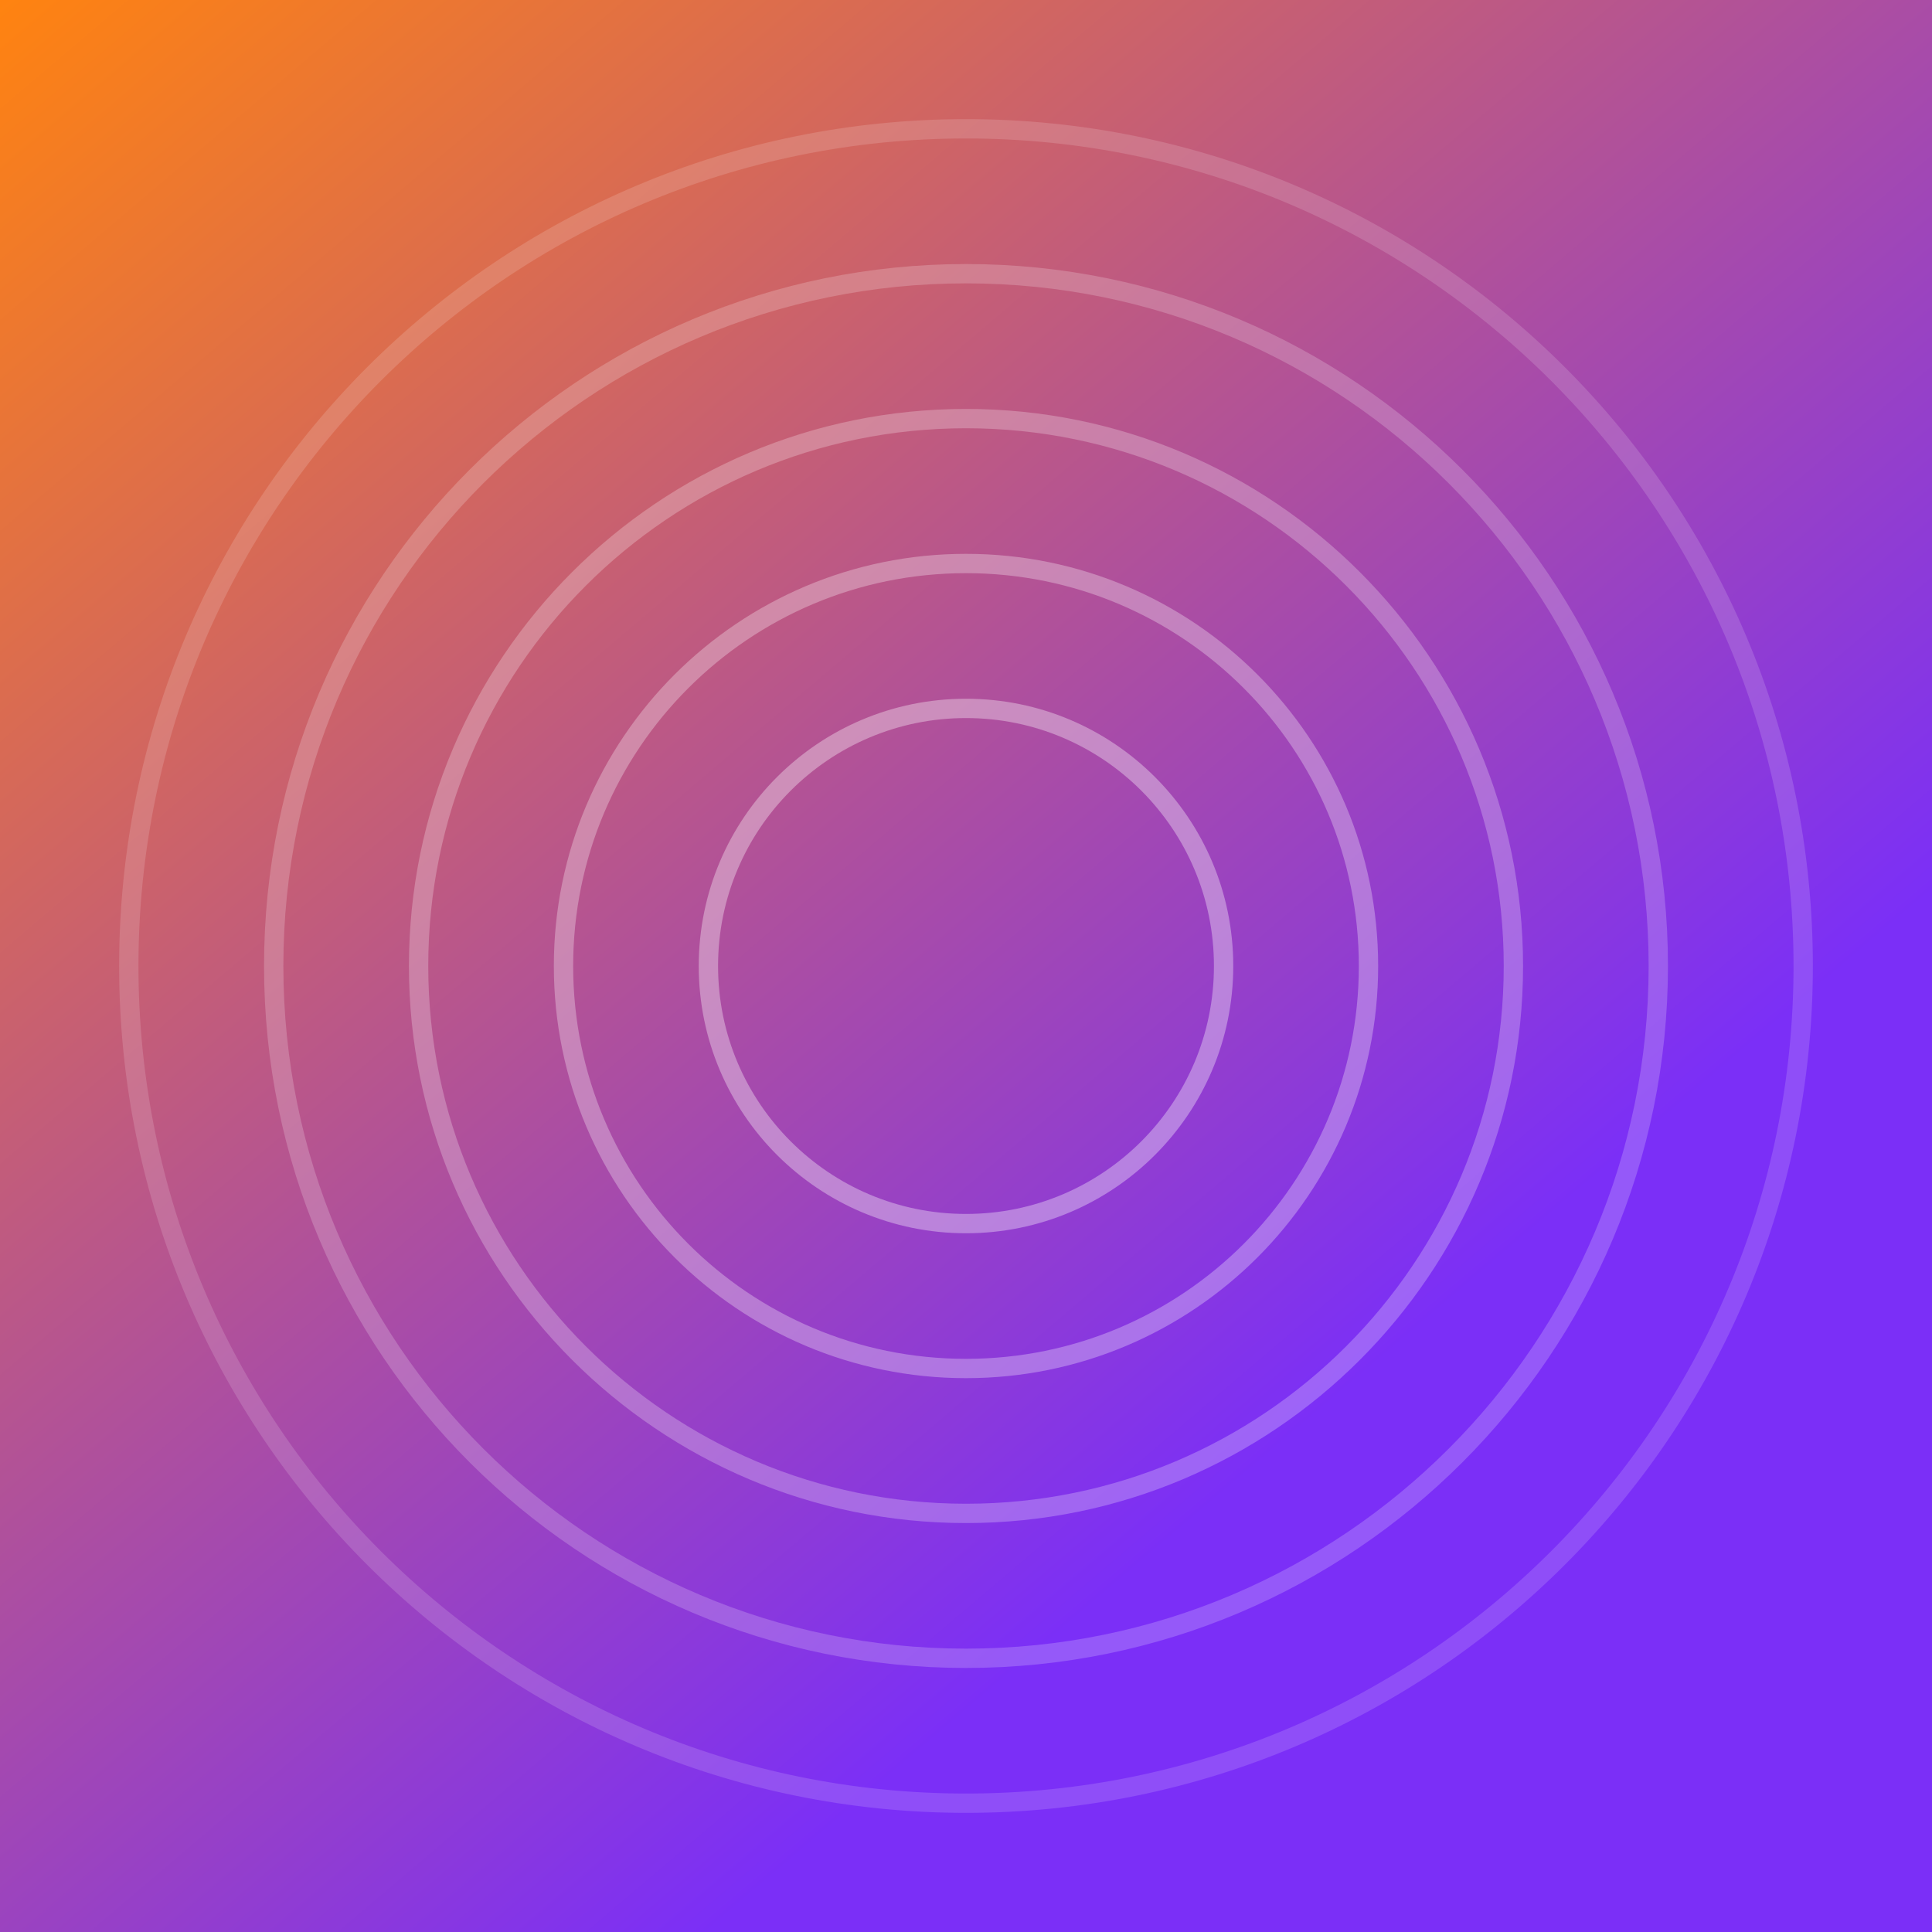
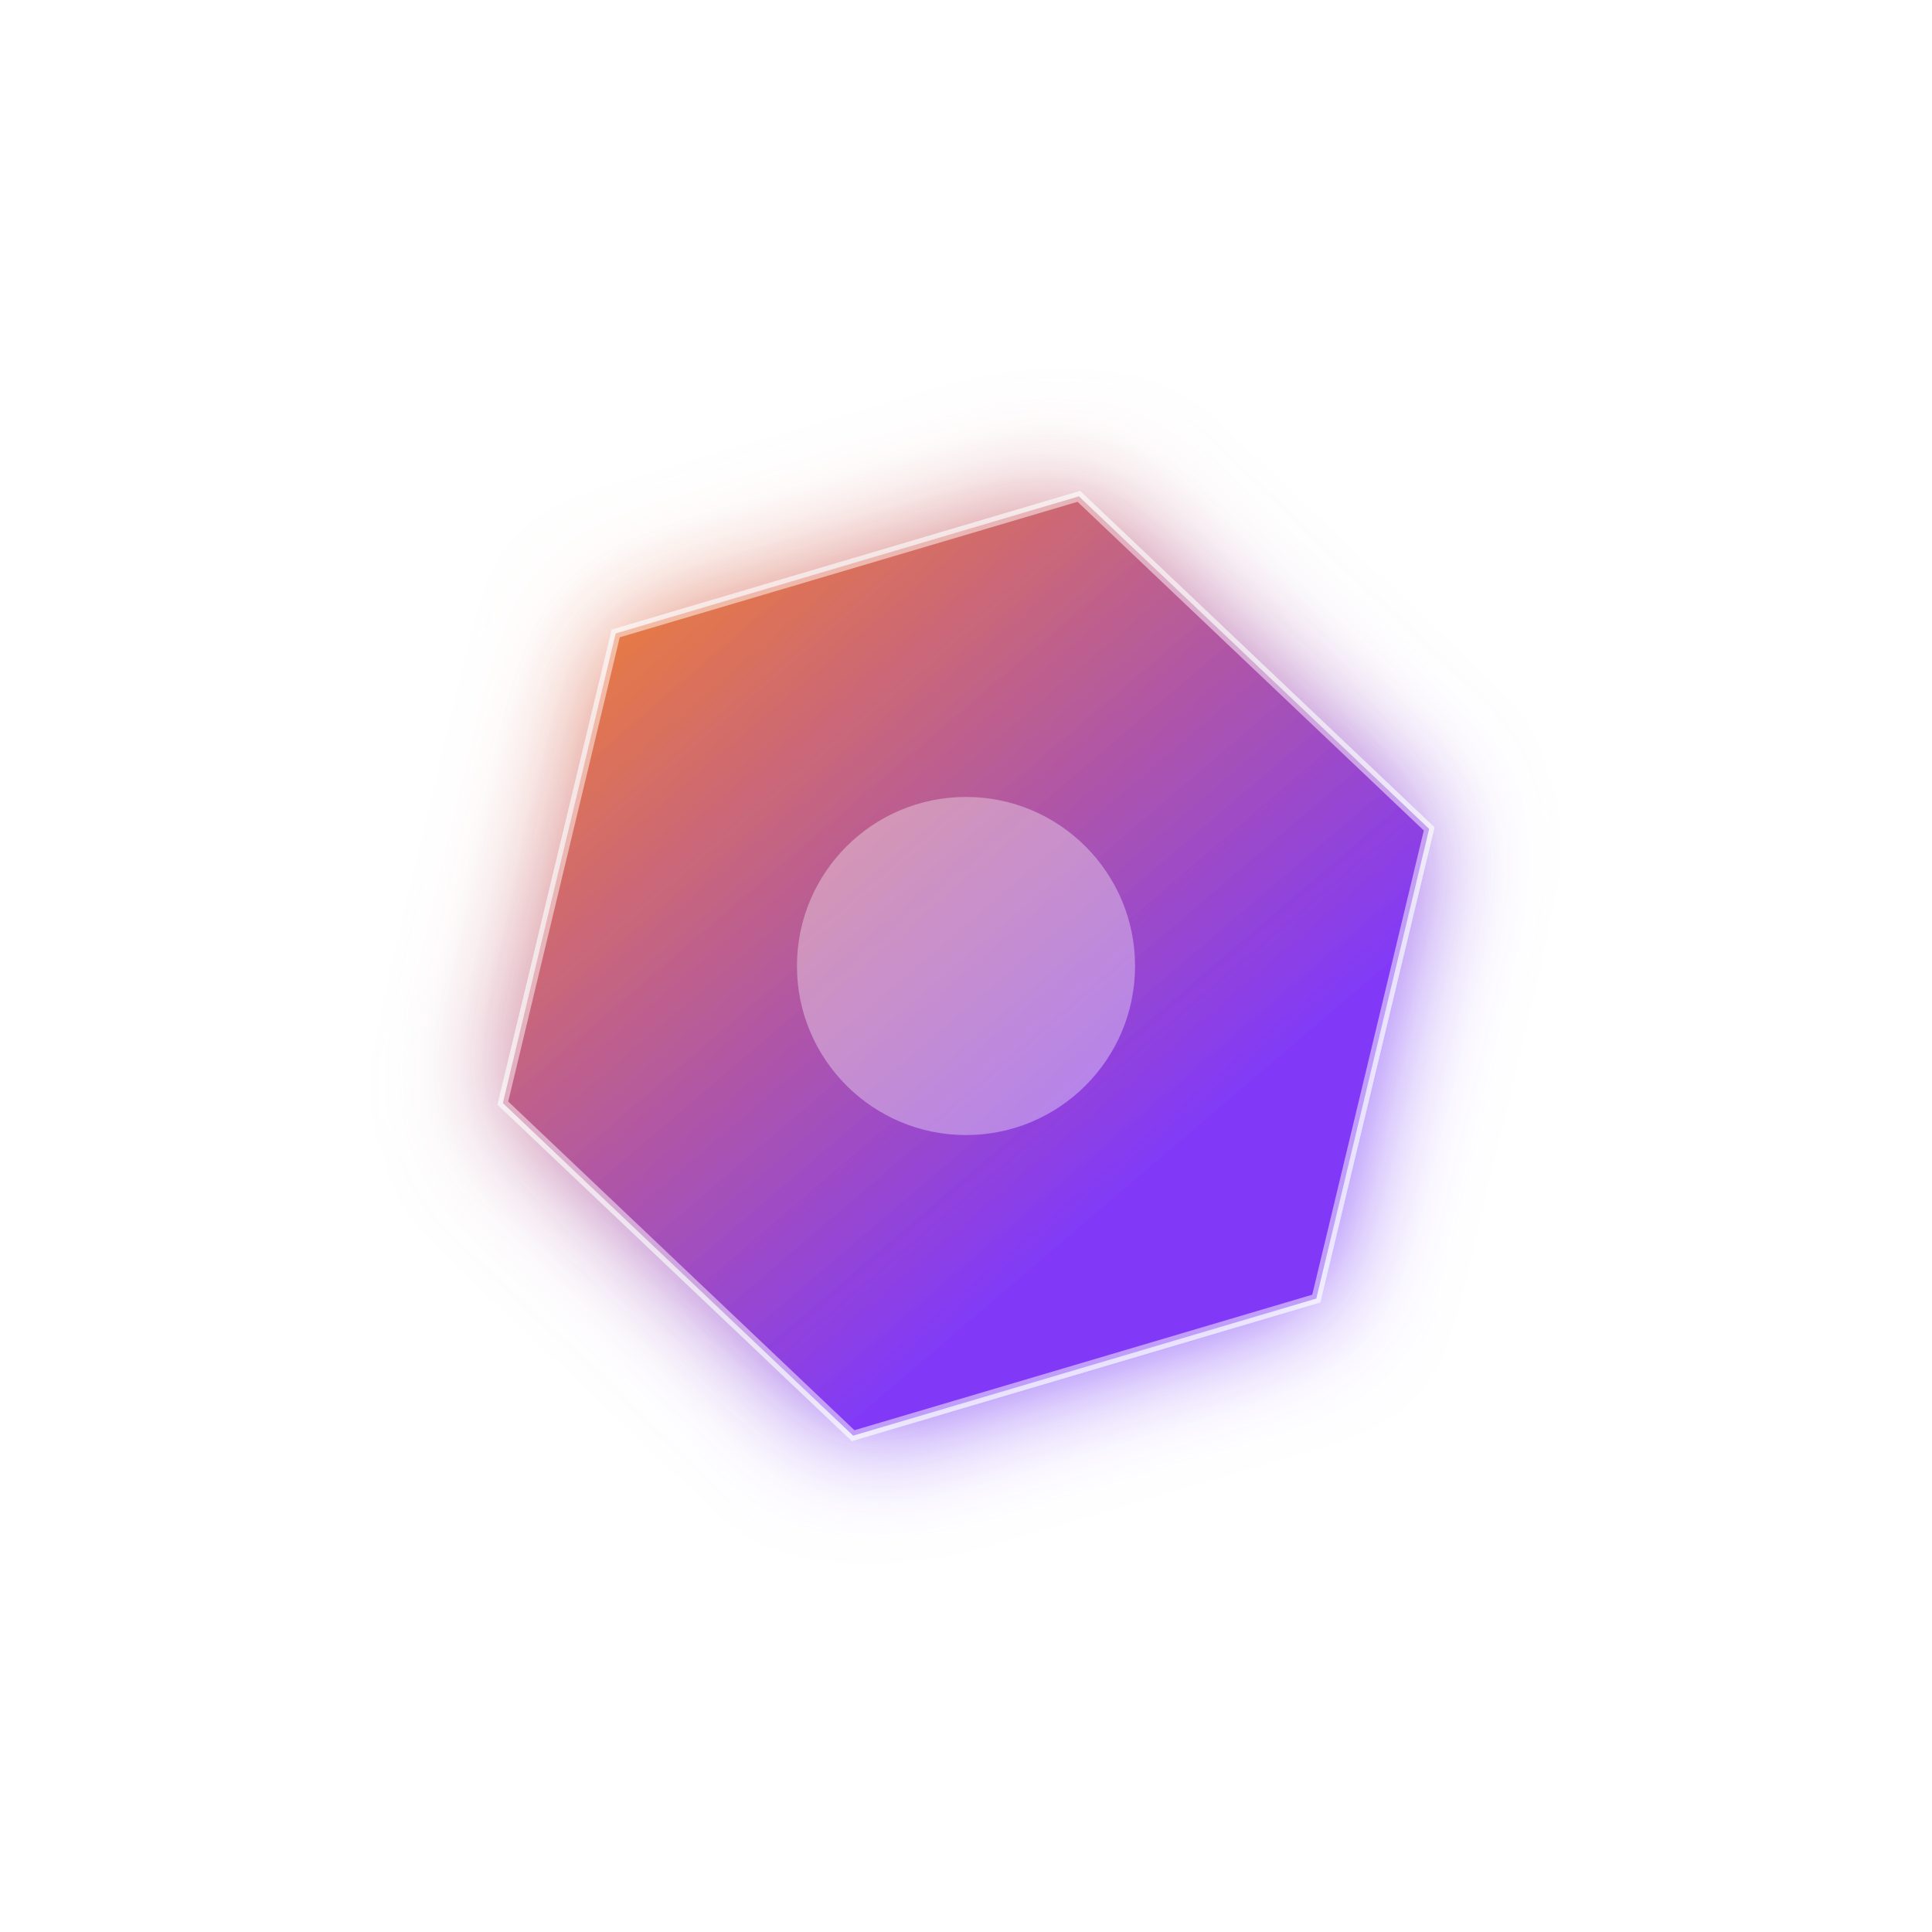
<svg xmlns="http://www.w3.org/2000/svg" viewBox="0 0 600 600" width="600" height="600">
  <defs>
    <linearGradient id="grad-12" gradientTransform="rotate(50)">
      <stop offset="0%" stop-color="#FF8310" />
      <stop offset="100%" stop-color="#7B2FF7" />
    </linearGradient>
+     <filter id="glow-12" x="-50%" y="-50%" width="200%" height="200%">
+       <feGaussianBlur stdDeviation="18" result="blur" />
+       <feMerge>
+         <feMergeNode in="blur" />
+         <feMergeNode in="SourceGraphic" />
+       </feMerge>
+     </filter>
  </defs>
-   <rect width="600" height="600" fill="url(#grad-12)" />
-   <circle cx="300" cy="300" r="260" fill="none" stroke="rgba(255,255,255,0.15)" stroke-width="6" />
-   <circle cx="300" cy="300" r="215" fill="none" stroke="rgba(255,255,255,0.2)" stroke-width="6" />
-   <circle cx="300" cy="300" r="170" fill="none" stroke="rgba(255,255,255,0.25)" stroke-width="6" />
-   <circle cx="300" cy="300" r="125" fill="none" stroke="rgba(255,255,255,0.3)" stroke-width="6" />
-   <circle cx="300" cy="300" r="80" fill="none" stroke="rgba(255,255,255,0.35)" stroke-width="6" />
+   <g filter="url(#glow-12)" opacity="0.95">
+     <polygon points="264.954,445.848 156.168,342.573 191.215,196.725 335.046,154.152 443.832,257.427 408.785,403.275" fill="url(#grad-12)" />
+     <polygon points="264.954,445.848 156.168,342.573 191.215,196.725 335.046,154.152 443.832,257.427 408.785,403.275" fill="none" stroke="rgba(255,255,255,0.5)" stroke-width="3" />
+     <circle cx="300" cy="300" r="52.5" fill="rgba(255,255,255,0.35)" />
+   </g>
</svg>
